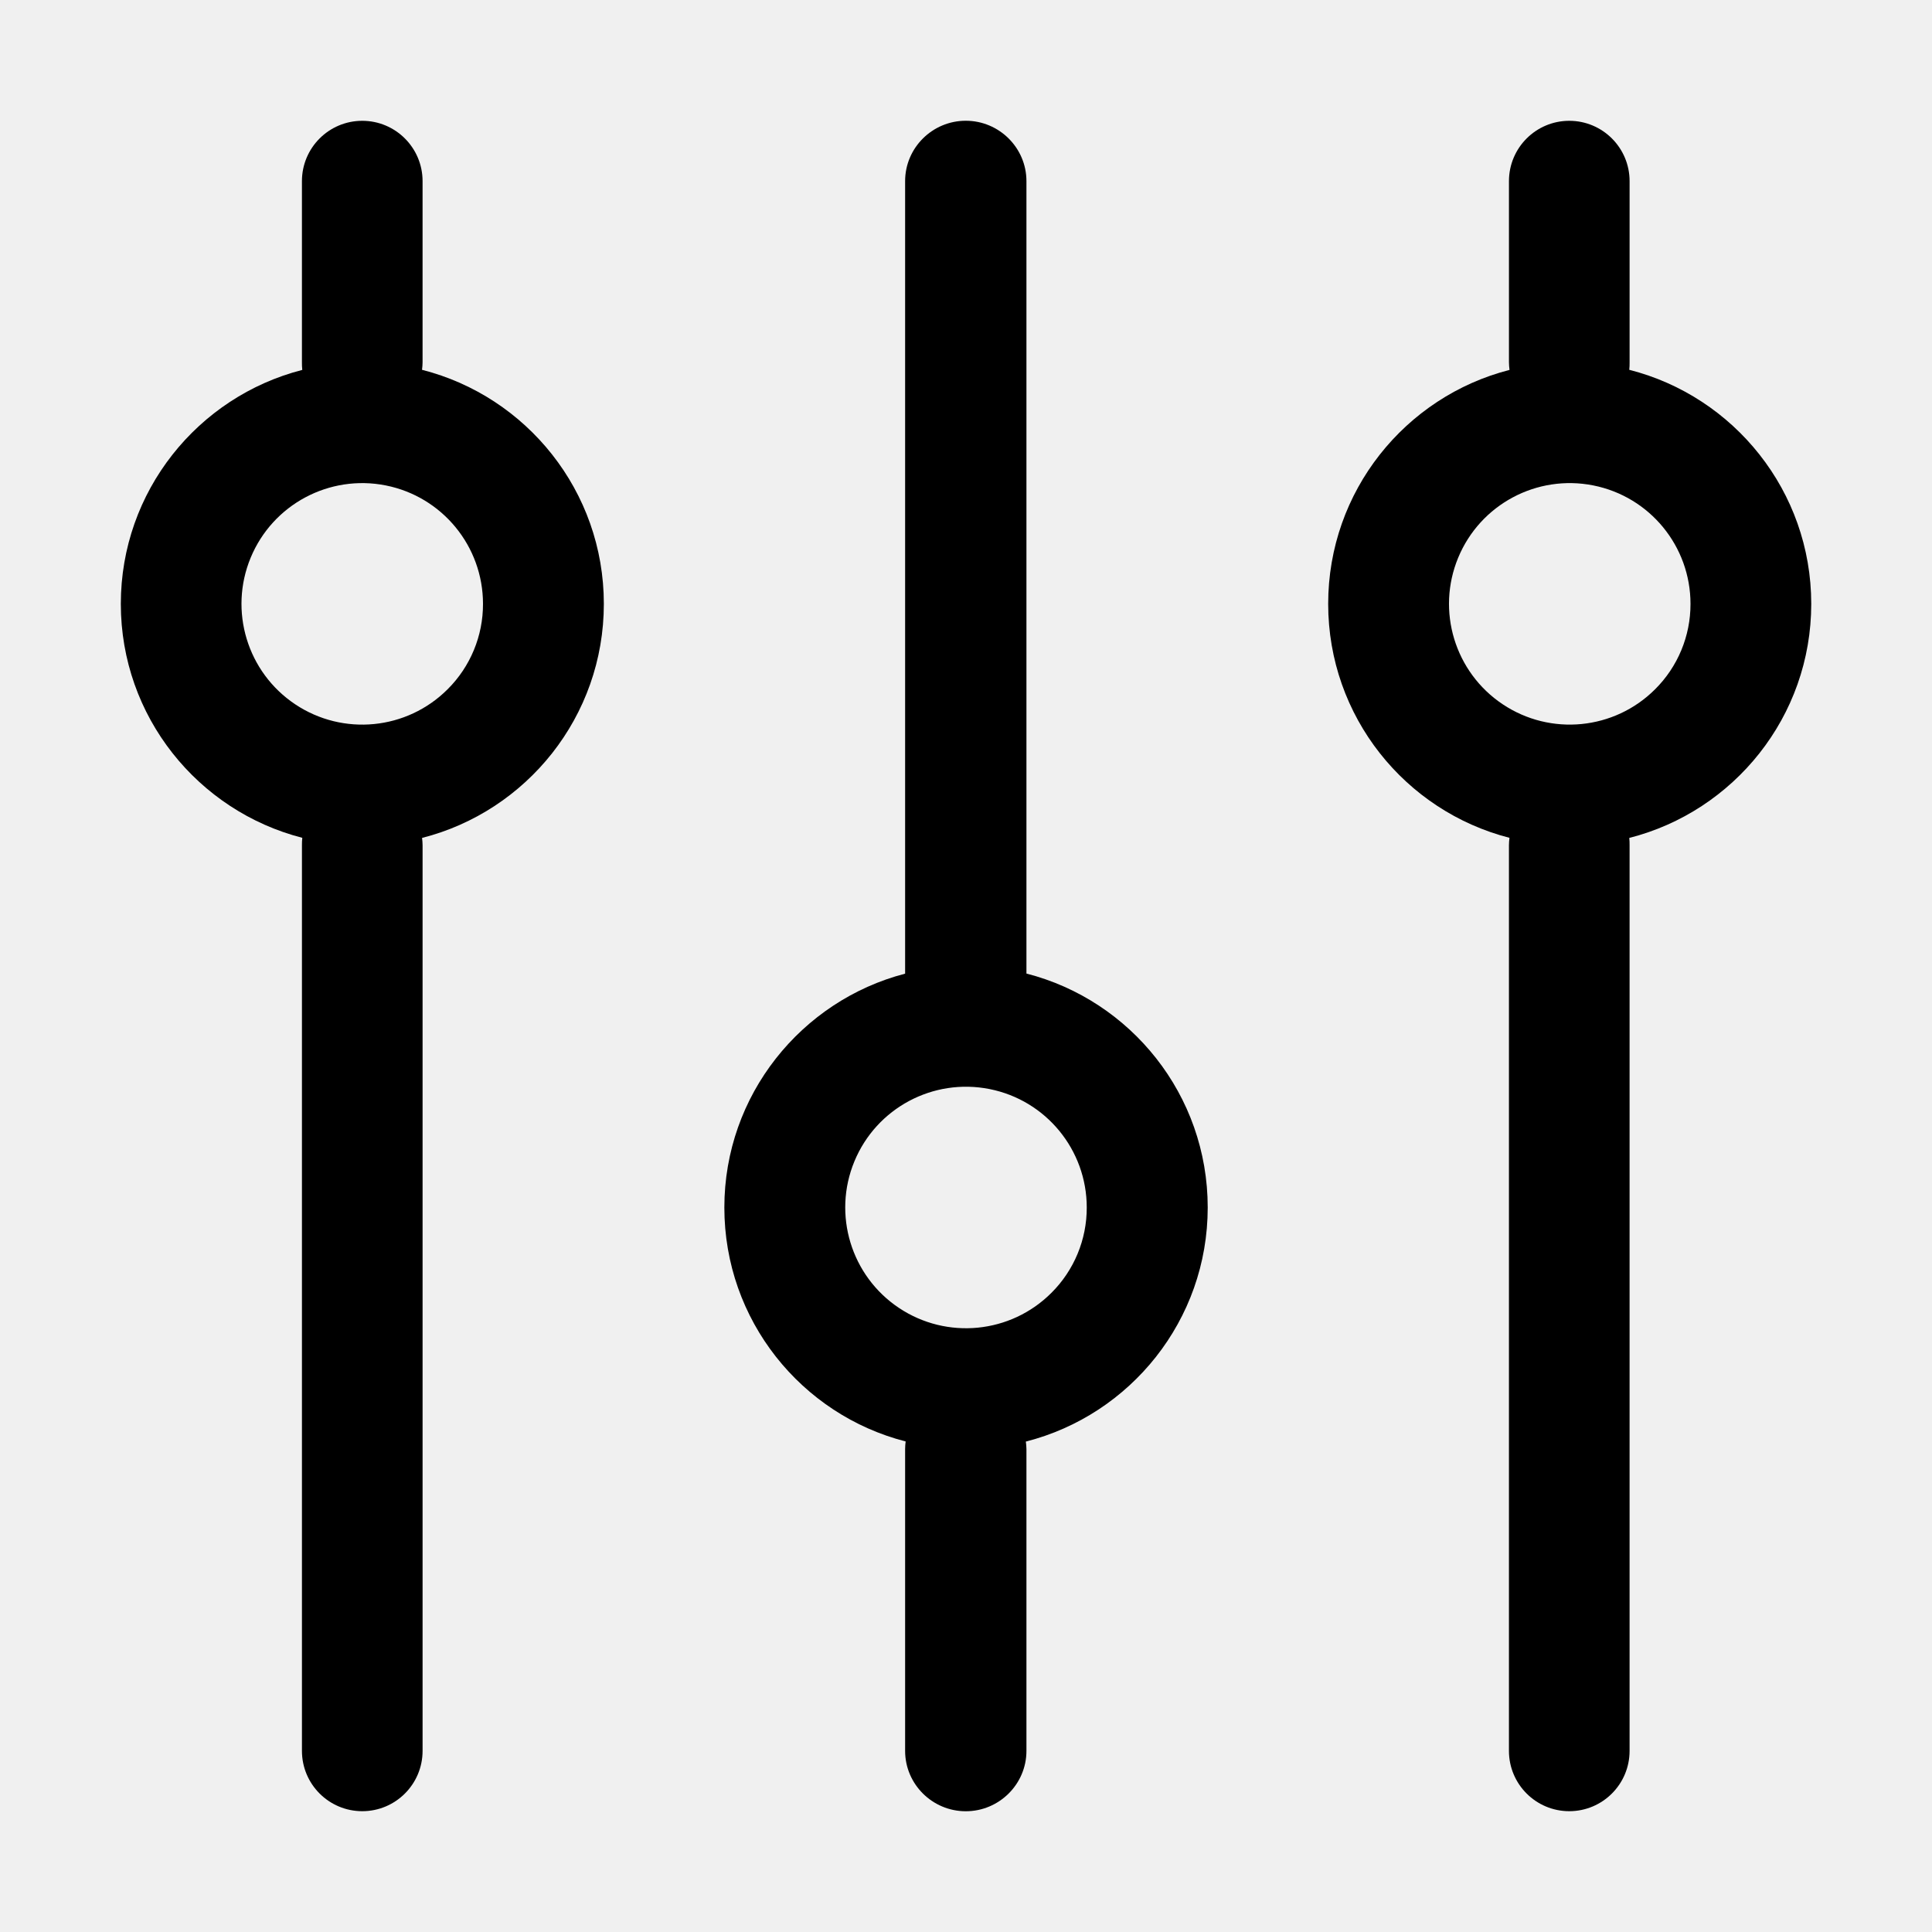
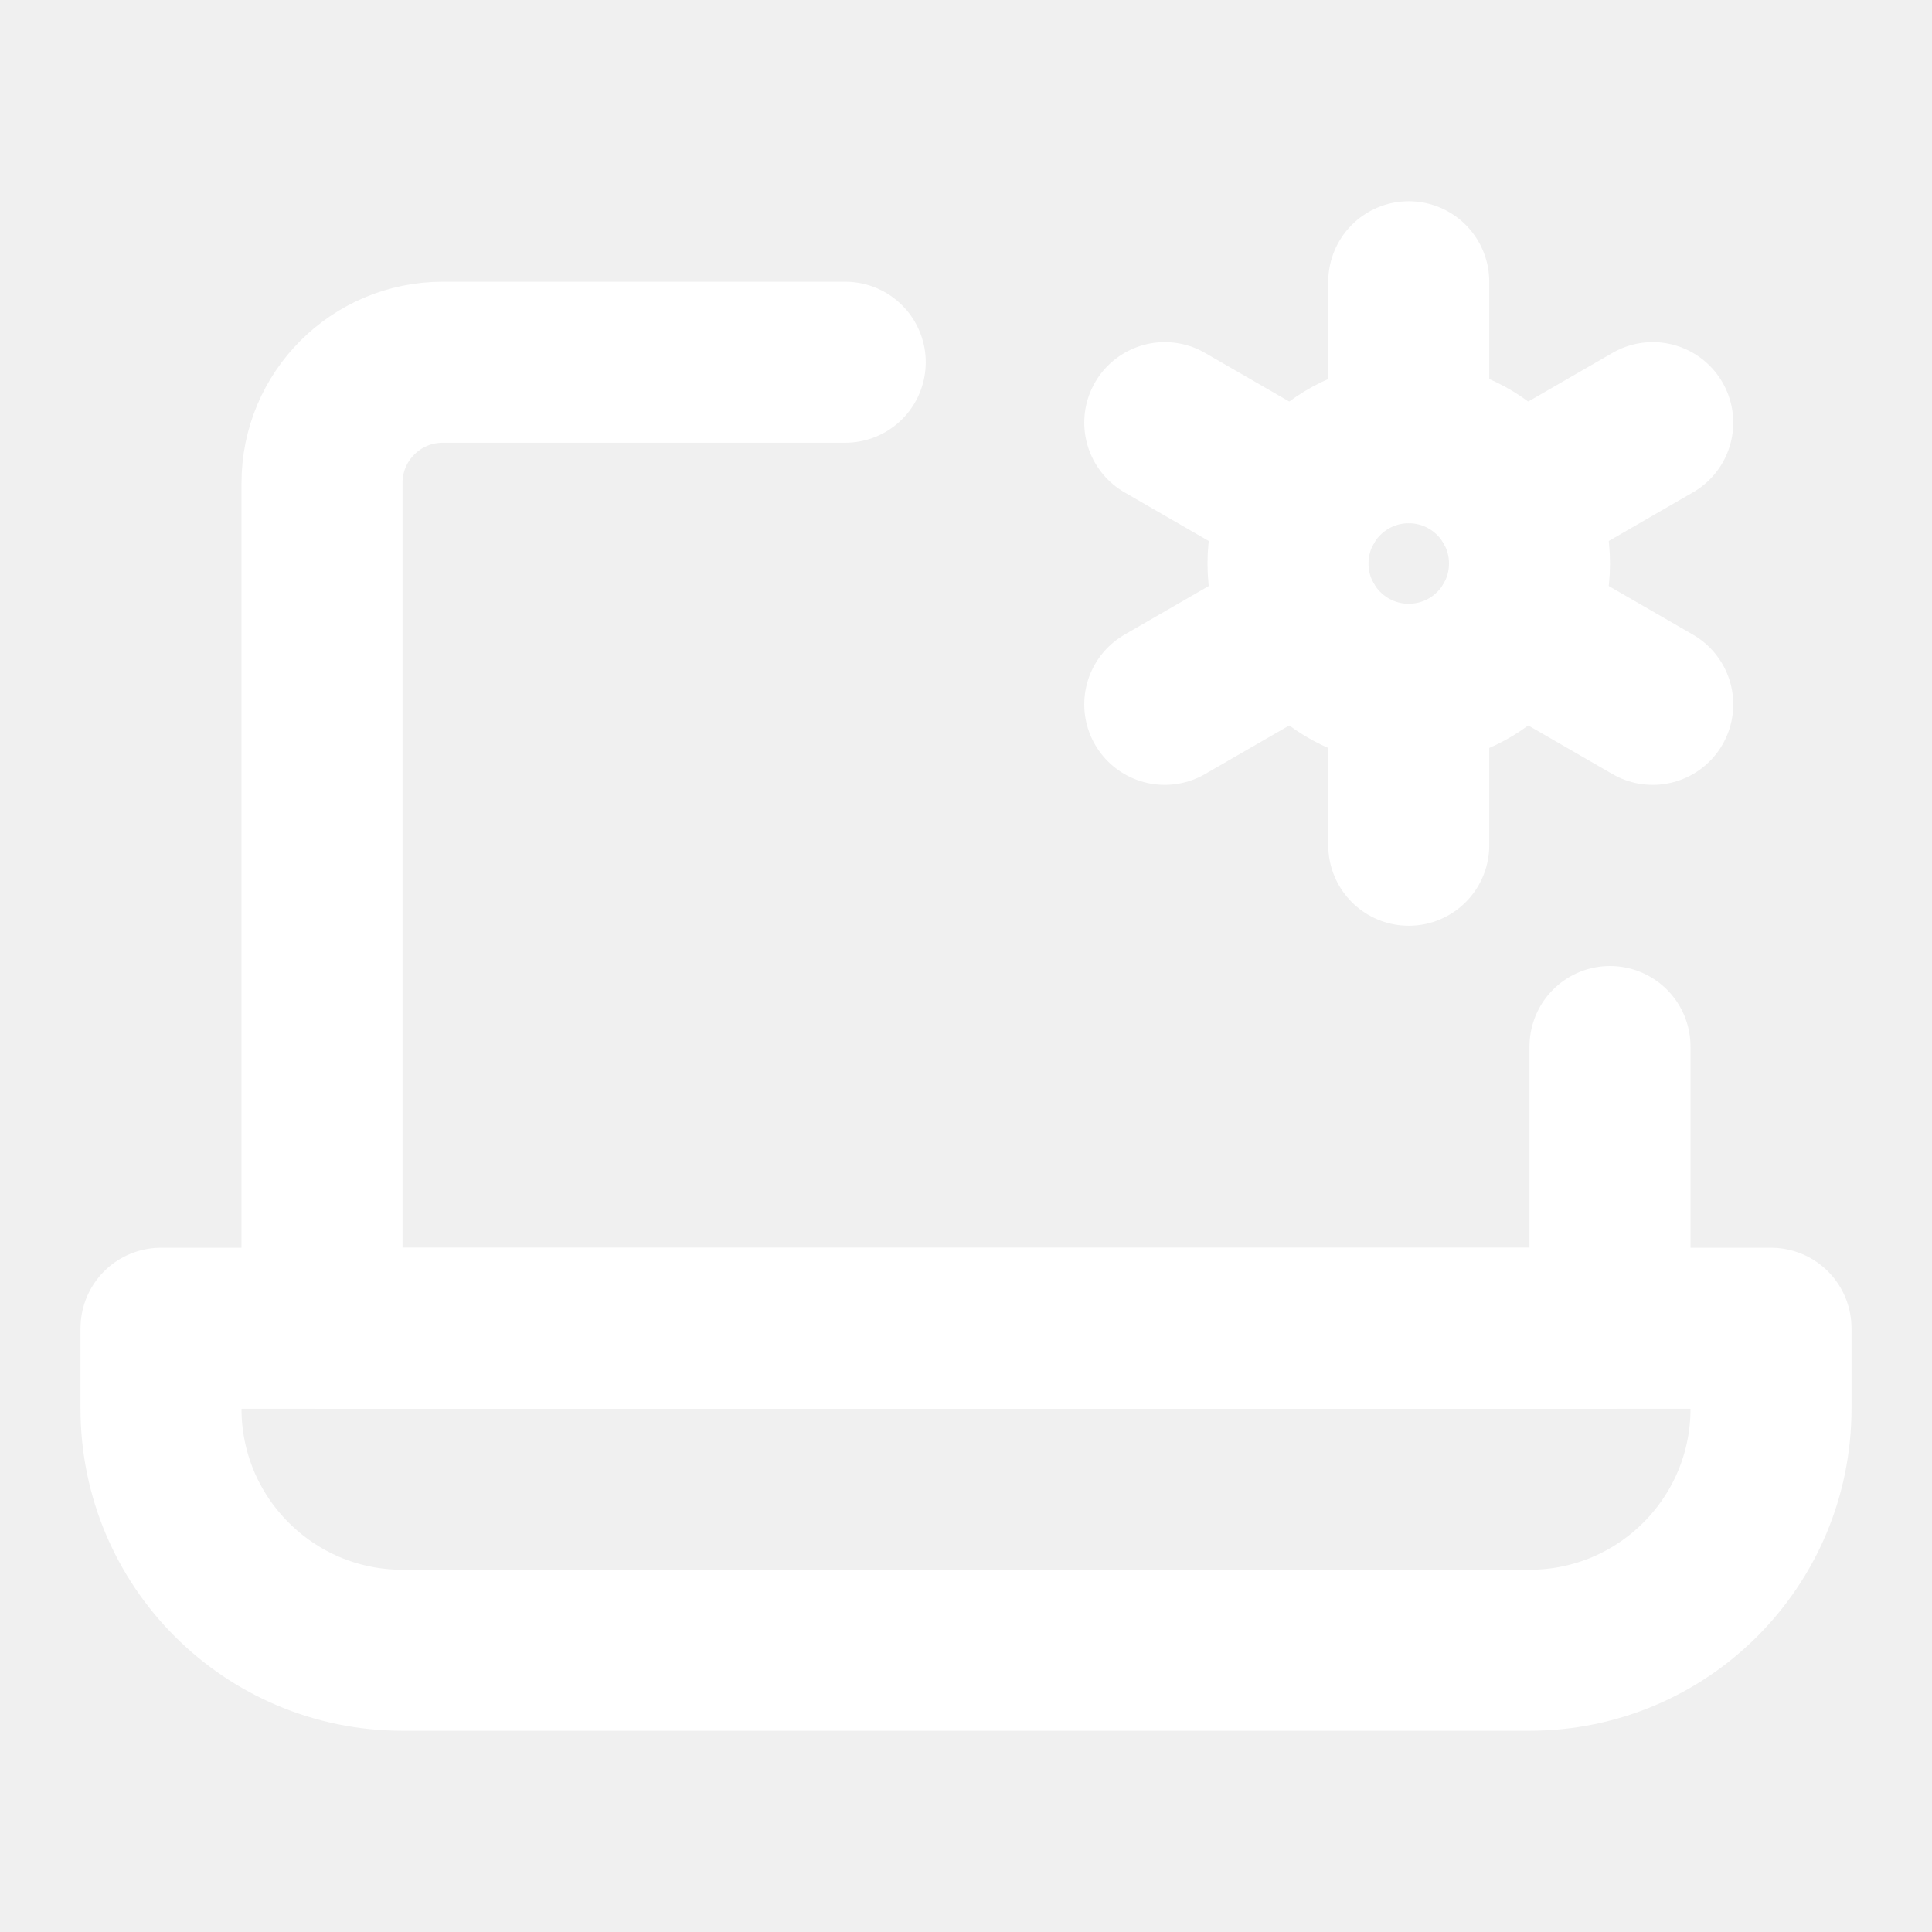
- <svg xmlns="http://www.w3.org/2000/svg" t="1686547363049" class="icon" viewBox="0 0 1024 1024" version="1.1" p-id="2346" width="200" height="200">
-   <path d="M544.033 516.001V96.001c0-17.672-14.479-31.999-32.151-31.999s-32.151 14.327-32.151 31.999v420.062c-54.909 14.251-95.809 64.334-95.809 123.936 0 59.692 40.821 109.836 96.091 124.001a32.299 32.299 0 0 0-0.282 4.006v159.995c0 17.672 14.479 31.999 32.151 31.999s32.151-14.327 32.151-31.999V768.005a32.281 32.281 0 0 0-0.318-3.941c55.39-14.089 96.398-64.301 96.398-124.058 0.011-59.692-40.81-109.833-96.08-124.004z m13.222 169.25a64.002 64.002 0 1 1 18.745-45.257 63.579 63.579 0 0 1-18.745 45.26zM223.679 196.004a32.288 32.288 0 0 0 0.293-4.003V96.001a31.97 31.97 0 1 0-63.94 0V192.001a32.371 32.371 0 0 0 0.181 4.06c-55.27 14.161-96.174 64.301-96.174 124.001s40.911 109.818 96.181 123.997a32.36 32.36 0 0 0-0.184 3.938V927.999a31.97 31.97 0 1 0 63.94 0V448a32.288 32.288 0 0 0-0.278-3.883c55.386-14.089 96.351-64.301 96.351-124.055S279.072 210.085 223.679 196.004z m13.576 169.315A64.002 64.002 0 1 1 255.999 320.062a63.579 63.579 0 0 1-18.745 45.257zM959.998 320.062c0-59.775-41.048-109.977-96.452-124.058a32.36 32.36 0 0 0 0.173-4.003V96.001a31.97 31.97 0 1 0-63.94 0V192.001a32.292 32.292 0 0 0 0.3 4.06c-55.27 14.161-96.116 64.301-96.116 124.001s40.821 109.836 96.091 124.001a32.299 32.299 0 0 0-0.282 3.999V927.999a31.97 31.97 0 1 0 63.94 0V448.062a32.382 32.382 0 0 0-0.166-3.941c55.408-14.085 96.452-64.287 96.452-124.058z m-82.747 45.253a63.998 63.998 0 1 1 18.749-45.253 63.579 63.579 0 0 1-18.749 45.253z" fill="" p-id="2347" />
+ <svg xmlns="http://www.w3.org/2000/svg" width="28" height="28" viewBox="0 0 48 48" fill="none">
+   <path d="M21 9H11C9.343 9 8 10.343 8 12V33H40V26" stroke="#ffffff" stroke-width="4" stroke-linecap="round" stroke-linejoin="round" />
+   <path d="M4 33H44V35C44 38.314 41.314 41 38 41H10C6.686 41 4 38.314 4 35V33Z" fill="none" stroke="#ffffff" stroke-width="4" stroke-linejoin="round" />
+   <circle cx="35" cy="14" r="3" stroke="#ffffff" stroke-width="4" />
+   <path d="M35 21V17" stroke="#ffffff" stroke-width="4" stroke-linecap="round" stroke-linejoin="round" />
+   <path d="M35 11V7" stroke="#ffffff" stroke-width="4" stroke-linecap="round" stroke-linejoin="round" />
+   <path d="M28.938 17.5L32.402 15.5" stroke="#ffffff" stroke-width="4" stroke-linecap="round" stroke-linejoin="round" />
+   <path d="M37.598 12.5L41.062 10.5" stroke="#ffffff" stroke-width="4" stroke-linecap="round" stroke-linejoin="round" />
+   <path d="M28.938 10.5L32.402 12.5" stroke="#ffffff" stroke-width="4" stroke-linecap="round" stroke-linejoin="round" />
+   <path d="M37.598 15.5L41.062 17.5" stroke="#ffffff" stroke-width="4" stroke-linecap="round" stroke-linejoin="round" />
</svg>
